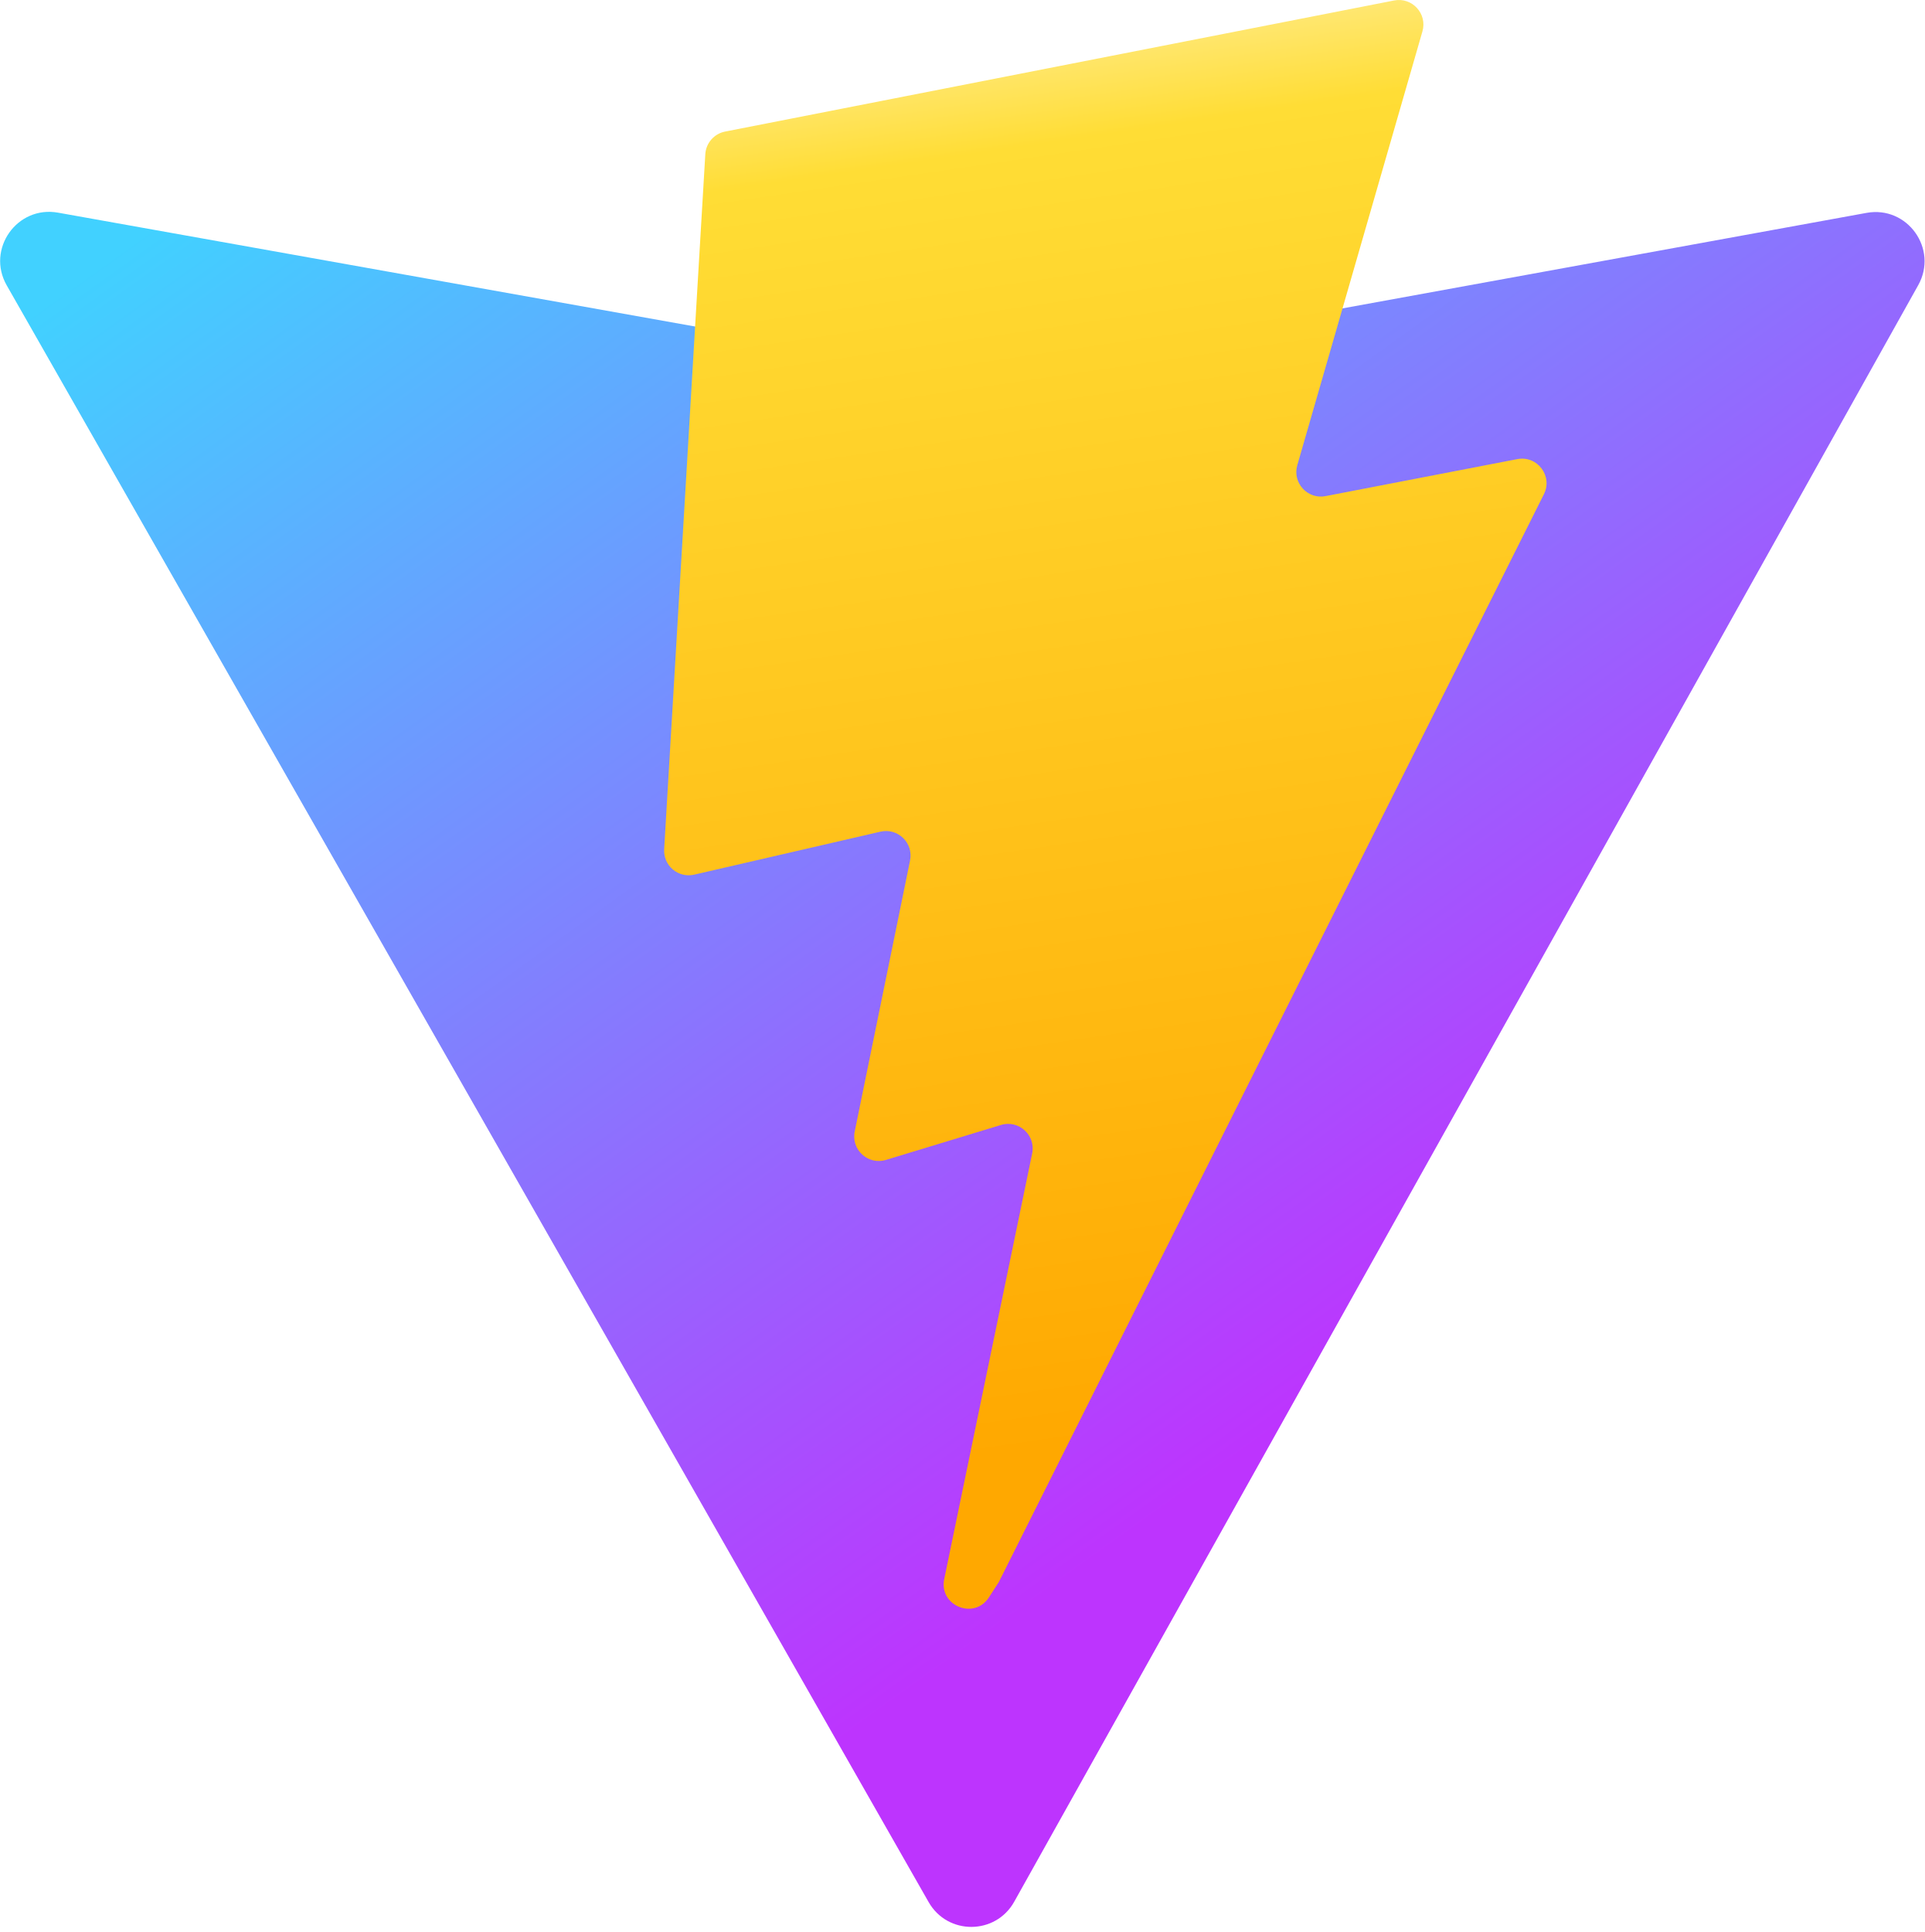
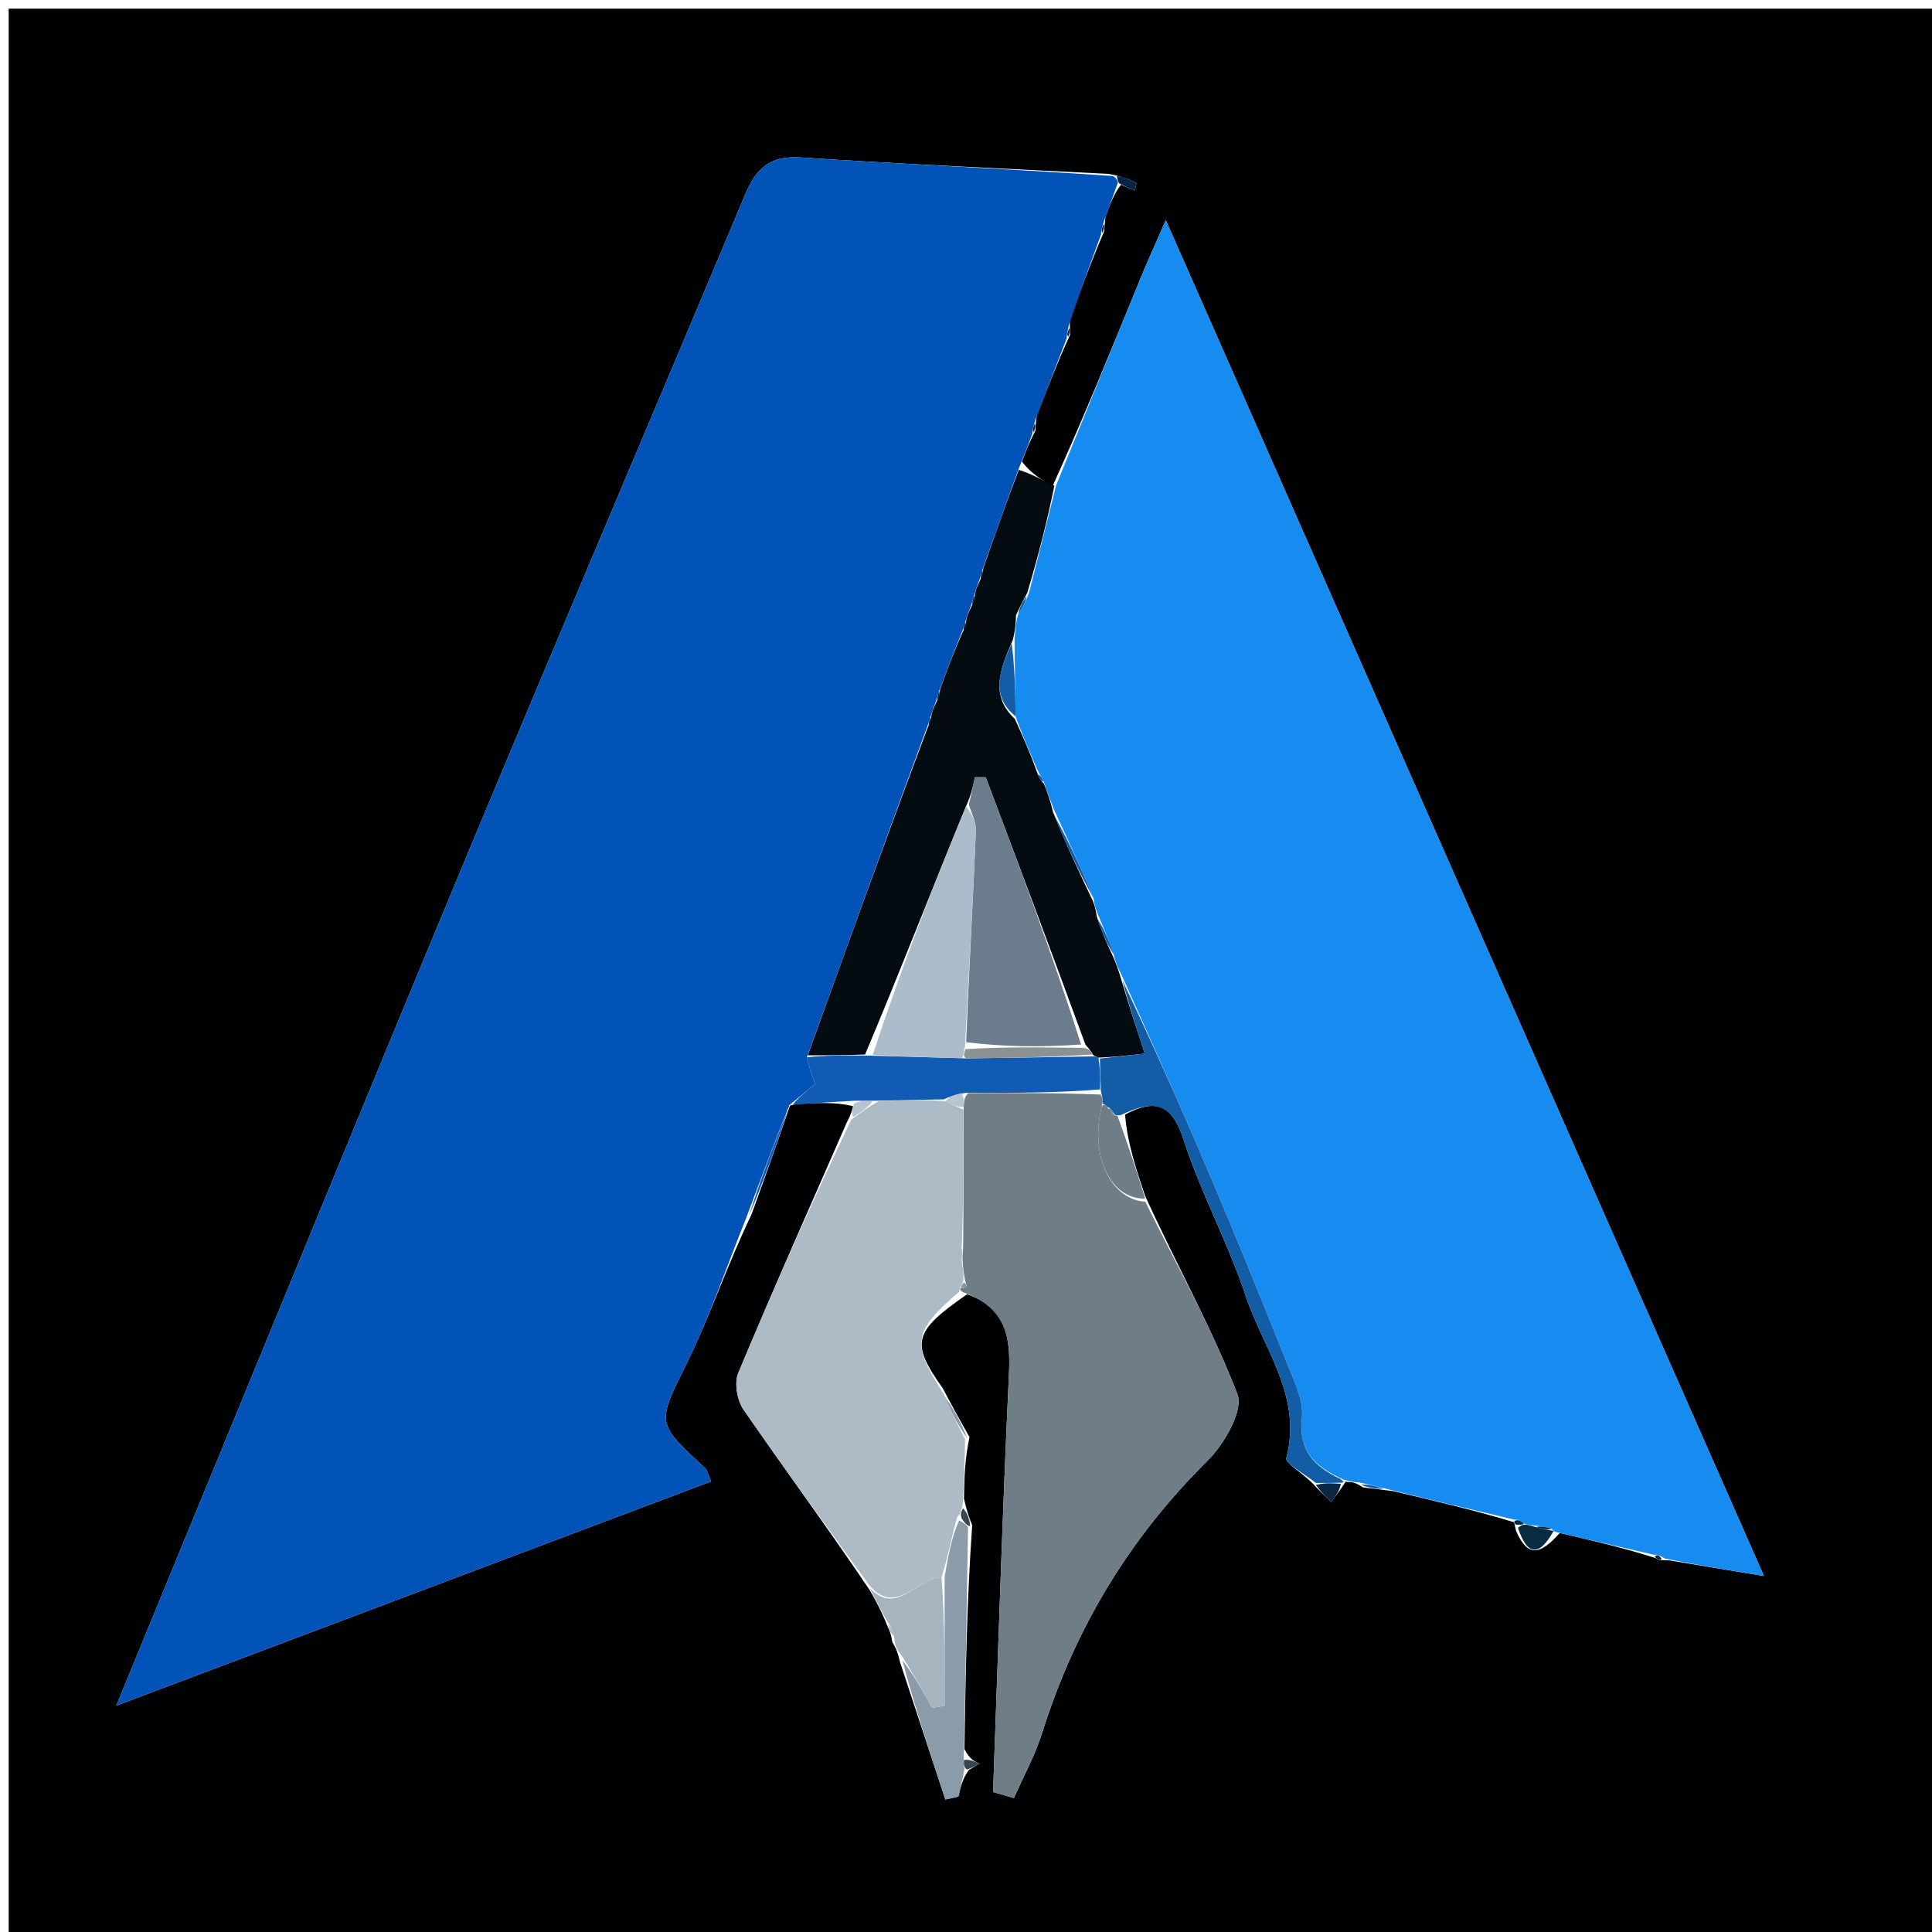
- <svg xmlns="http://www.w3.org/2000/svg" aria-hidden="true" role="img" class="iconify iconify--logos" width="31.88" height="32" preserveAspectRatio="xMidYMid meet" viewBox="0 0 256 257">
-   <defs>
-     <linearGradient id="IconifyId1813088fe1fbc01fb466" x1="-.828%" x2="57.636%" y1="7.652%" y2="78.411%">
-       <stop offset="0%" stop-color="#41D1FF" />
-       <stop offset="100%" stop-color="#BD34FE" />
-     </linearGradient>
-     <linearGradient id="IconifyId1813088fe1fbc01fb467" x1="43.376%" x2="50.316%" y1="2.242%" y2="89.03%">
-       <stop offset="0%" stop-color="#FFEA83" />
-       <stop offset="8.333%" stop-color="#FFDD35" />
-       <stop offset="100%" stop-color="#FFA800" />
-     </linearGradient>
-   </defs>
-   <path fill="url(#IconifyId1813088fe1fbc01fb466)" d="M255.153 37.938L134.897 252.976c-2.483 4.44-8.862 4.466-11.382.048L.875 37.958c-2.746-4.814 1.371-10.646 6.827-9.67l120.385 21.517a6.537 6.537 0 0 0 2.322-.004l117.867-21.483c5.438-.991 9.574 4.796 6.877 9.62Z" />
-   <path fill="url(#IconifyId1813088fe1fbc01fb467)" d="M185.432.063L96.44 17.501a3.268 3.268 0 0 0-2.634 3.014l-5.474 92.456a3.268 3.268 0 0 0 3.997 3.378l24.777-5.718c2.318-.535 4.413 1.507 3.936 3.838l-7.361 36.047c-.495 2.426 1.782 4.5 4.151 3.78l15.304-4.649c2.372-.72 4.652 1.36 4.15 3.788l-11.698 56.621c-.732 3.542 3.979 5.473 5.943 2.437l1.313-2.028l72.516-144.72c1.215-2.423-.88-5.186-3.54-4.672l-25.505 4.922c-2.396.462-4.435-1.77-3.759-4.114l16.646-57.705c.677-2.35-1.37-4.583-3.769-4.113Z" />
+ <svg xmlns="http://www.w3.org/2000/svg" version="1.1" id="Layer_1" x="0px" y="0px" width="100%" viewBox="0 0 223 223" enable-background="new 0 0 223 223" xml:space="preserve">
+   <path fill="#000102" opacity="1" stroke="none" d=" M126,224   C84,224 42.5,224 1,224   C1,149.667 1,75.333 1,1   C75.333,1 149.667,1 224,1   C224,75.333 224,149.667 224,224   C191.5,224 159,224 126,224  M174.987,176.699   C176.353,179.825 177.781,179.464 180.034,176.944   C183.666,177.784 187.298,178.625 191.094,179.843   C191.094,179.843 191.439,180.07 191.439,180.07   C191.439,180.07 191.851,180.067 192.693,180.105   C196.018,180.656 199.344,181.207 203.6,181.911   C180.552,129.667 157.832,78.168 134.559,25.414   C133.194,28.552 132.336,30.431 131.554,32.341   C128.325,40.226 125.12,48.12 121.492,56.115   C120.268,55.399 119.044,54.683 117.958,53.288   C118.357,52.218 118.756,51.148 119.518,49.699   C119.522,49.359 119.527,49.019 119.675,47.943   C120.826,44.975 121.978,42.007 123.497,38.677   C123.508,38.342 123.519,38.007 123.472,36.917   C124.679,33.629 125.886,30.341 127.458,26.678   C127.471,26.338 127.484,25.999 127.615,24.969   C128.089,23.665 128.564,22.36 129.398,21.318   C129.924,21.54 130.45,21.763 130.976,21.985   C131.037,21.686 131.219,21.165 131.14,21.122   C130.417,20.727 129.649,20.414 127.978,20.071   C116.114,19.46 104.243,18.958 92.39,18.171   C88.92,17.941 87.285,19.425 86.054,22.359   C75.415,47.716 64.615,73.006 54.042,98.39   C42.068,127.136 30.279,155.958 18.41,184.747   C16.83,188.58 15.258,192.415 13.425,196.874   C36.985,187.992 59.476,179.514 82.075,170.994   C81.726,170.229 81.637,169.676 81.314,169.379   C75.621,164.163 75.855,164.288 79.328,157.219   C81.965,151.851 83.89,146.134 86.749,140.165   C88.24,136.035 89.731,131.906 91.182,127.608   C91.182,127.608 91.013,127.647 91.961,127.425   C94.205,127.3 96.45,127.174 98.462,127.682   C98.366,128.112 98.27,128.542 97.735,129.567   C93.53,139.19 89.254,148.784 85.214,158.476   C84.732,159.632 85.083,161.64 85.825,162.717   C90.541,169.557 95.475,176.247 100.417,183.586   C101.086,184.777 101.755,185.969 102.486,187.817   C102.671,188.21 102.857,188.604 103.003,189.56   C103.297,190.037 103.591,190.515 103.869,191.803   C105.617,197.106 107.366,202.408 109.115,207.71   C109.619,207.595 110.123,207.48 110.628,207.365   C110.864,206.312 111.101,205.259 111.84,204.291   C112.241,204.049 112.642,203.808 113.042,203.566   C112.477,203.309 111.911,203.052 111.318,201.885   C111.457,193.348 111.597,184.812 112.215,176.06   C111.924,175.323 111.633,174.585 111.267,172.994   C111.309,170.707 111.351,168.42 111.905,165.891   C110.963,164.213 110.02,162.534 108.813,160.231   C105.111,155.029 105.35,153.731 111.63,149.389   C116.067,150.935 116.662,154.267 116.462,158.501   C115.7,174.609 115.214,190.729 114.624,206.845   C115.428,207.076 116.232,207.306 117.036,207.537   C118.139,205.023 119.486,202.585 120.302,199.981   C124.081,187.933 130.374,177.519 139.379,168.602   C141.308,166.692 143.553,162.8 142.825,160.911   C139.883,153.28 135.835,146.075 132.153,137.98   C131.13,134.919 130.106,131.858 129.86,128.649   C133.326,126.794 135.266,127.376 136.615,131.547   C138.603,137.691 141.754,143.457 143.791,149.589   C145.803,155.649 150.364,161.132 148.471,168.294   C148.308,168.91 150.683,170.196 151.9,171.643   C152.481,172.223 153.063,172.803 153.644,173.383   C154.151,172.709 154.657,172.034 155.278,171.099   C155.278,171.099 155.021,170.979 155.636,171.058   C156.048,171.074 156.461,171.09 157.301,171.68   C158.2,171.789 159.1,171.897 160.789,172.108   C165.478,173.211 170.166,174.314 174.765,175.703   C174.765,175.703 174.828,175.996 174.987,176.699  M204.96,182.471   C204.96,182.471 205.003,182.473 204.96,182.471  z" />
+   <path fill="#0153B7" opacity="1" stroke="none" d=" M86.132,140.572   C83.89,146.134 81.965,151.851 79.328,157.219   C75.855,164.288 75.621,164.163 81.314,169.379   C81.637,169.676 81.726,170.229 82.075,170.994   C59.476,179.514 36.985,187.992 13.425,196.874   C15.258,192.415 16.83,188.58 18.41,184.747   C30.279,155.958 42.068,127.136 54.042,98.39   C64.615,73.006 75.415,47.716 86.054,22.359   C87.285,19.425 88.92,17.941 92.39,18.171   C104.243,18.958 116.114,19.46 128.463,20.32   C128.949,20.57 129.039,21.056 129.039,21.056   C128.564,22.36 128.089,23.665 127.429,25.526   C127.133,26.397 127.083,26.721 127.093,27.053   C125.886,30.341 124.679,33.629 123.378,37.503   C123.18,38.397 123.128,38.714 123.129,39.039   C121.978,42.007 120.826,44.975 119.487,48.527   C119.202,49.426 119.153,49.748 119.154,50.078   C118.756,51.148 118.357,52.218 117.664,53.894   C116.079,58.19 114.788,61.88 113.38,65.795   C113.206,66.353 113.149,66.687 112.927,67.249   C112.687,67.845 112.614,68.212 112.418,68.802   C112.235,69.357 112.174,69.69 111.946,70.25   C111.696,70.845 111.615,71.211 111.409,71.799   C111.223,72.355 111.162,72.687 110.89,73.3   C109.954,75.577 109.23,77.574 108.385,79.796   C108.207,80.353 108.148,80.686 107.918,81.245   C107.667,81.836 107.588,82.202 107.384,82.789   C107.2,83.339 107.14,83.67 106.865,84.307   C102.179,97.012 97.708,109.411 93.137,122.032   C93.397,123.24 93.757,124.226 94.079,125.109   C92.955,126.04 91.984,126.844 91.013,127.647   C91.013,127.647 91.182,127.608 90.946,127.974   C89.184,132.417 87.658,136.495 86.132,140.572  z" />
+   <path fill="#178CF0" opacity="1" stroke="none" d=" M190.93,179.465   C187.298,178.625 183.666,177.784 179.676,176.853   C179.318,176.762 179.302,176.696 179.092,176.456   C178.263,176.181 177.645,176.146 176.782,176.051   C176.371,175.988 176.204,175.986 175.869,175.831   C175.457,175.467 175.175,175.38 174.855,175.417   C170.166,174.314 165.478,173.211 160.115,171.874   C158.584,171.462 157.729,171.284 156.874,171.106   C156.461,171.09 156.048,171.074 155.089,170.785   C151.579,169.201 149.895,167.406 150.271,163.681   C150.487,161.553 149.287,159.198 148.435,157.06   C145.499,149.693 142.505,142.346 139.4,135.048   C136.228,127.594 132.899,120.206 129.451,112.522   C129.008,111.659 128.753,111.063 128.53,110.136   C127.973,108.463 127.385,107.122 126.696,105.477   C126.444,104.776 126.292,104.379 126.228,103.696   C124.8,100.198 123.283,96.985 121.648,93.434   C121.185,92.217 120.839,91.337 120.463,90.194   C120.217,89.659 119.999,89.387 119.706,88.785   C118.801,86.63 117.97,84.806 117.224,82.68   C117.203,79.584 117.097,76.79 117.106,73.627   C117.237,72.509 117.253,71.76 117.54,70.883   C118.116,70.062 118.419,69.369 118.806,68.321   C119.894,63.981 120.9,59.996 121.906,56.011   C125.12,48.12 128.325,40.226 131.554,32.341   C132.336,30.431 133.194,28.552 134.559,25.414   C157.832,78.168 180.552,129.667 203.6,181.911   C199.344,181.207 196.018,180.656 192.182,179.904   C191.47,179.481 191.223,179.402 190.93,179.465  z" />
+   <path fill="#6F7D87" opacity="1" stroke="none" d=" M132.196,138.712   C135.835,146.075 139.883,153.28 142.825,160.911   C143.553,162.8 141.308,166.692 139.379,168.602   C130.374,177.519 124.081,187.933 120.302,199.981   C119.486,202.585 118.139,205.023 117.036,207.537   C116.232,207.306 115.428,207.076 114.624,206.845   C115.214,190.729 115.7,174.609 116.462,158.501   C116.662,154.267 116.067,150.935 111.16,149.152   C110.691,148.916 110.809,148.645 110.972,148.662   C111.294,148.646 111.453,148.613 111.611,148.58   C111.535,148.342 111.459,148.103 111.349,147.561   C111.237,146.859 111.158,146.46 111.126,145.702   C111.155,144.859 111.138,144.376 111.176,143.436   C111.221,138.009 111.211,133.039 111.236,127.764   C111.281,127.052 111.292,126.645 111.749,126.197   C117.118,126.151 122.042,126.146 127.051,126.338   C127.267,126.806 127.307,127.087 127.144,127.794   C125.776,133.476 128.219,138.447 132.196,138.712  z" />
+   <path fill="#ADBBC7" opacity="1" stroke="none" d=" M111.201,128.069   C111.211,133.039 111.221,138.009 111.027,143.634   C110.908,144.88 110.993,145.471 111.079,146.061   C111.158,146.46 111.237,146.859 111.193,147.748   C111.071,148.238 110.809,148.645 110.809,148.645   C110.809,148.645 110.691,148.916 110.771,149.04   C105.35,153.731 105.111,155.029 108.95,160.921   C109.856,163.119 110.625,164.626 111.393,166.134   C111.351,168.42 111.309,170.707 111.117,173.67   C110.903,174.543 110.838,174.741 110.474,175.136   C109.793,177.56 109.413,179.786 108.677,182.041   C105.653,182.321 103.442,186.546 100.337,182.986   C95.475,176.247 90.541,169.557 85.825,162.717   C85.083,161.64 84.732,159.632 85.214,158.476   C89.254,148.784 93.53,139.19 98.255,129.229   C99.516,128.318 100.257,127.745 101.433,127.098   C104.22,126.98 106.572,126.936 109.172,127.1   C110.014,127.562 110.608,127.815 111.201,128.069  z" />
+   <path fill="#040B11" opacity="1" stroke="none" d=" M117.269,71.011   C117.253,71.76 117.237,72.509 116.893,73.906   C115.304,77.463 114.331,80.351 117.138,82.982   C117.97,84.806 118.801,86.63 119.677,89.066   C119.978,89.937 120.235,90.197 120.492,90.457   C120.839,91.337 121.185,92.217 121.56,93.764   C123.105,97.615 124.622,100.798 126.139,103.982   C126.292,104.379 126.444,104.776 126.602,105.798   C127.238,107.771 127.868,109.12 128.498,110.468   C128.753,111.063 129.008,111.659 129.367,112.885   C130.354,116.198 131.235,118.881 132.133,121.614   C130.036,121.843 128.496,122.012 126.794,122.078   C126.632,121.976 126.252,121.93 126.148,121.708   C125.865,121.193 125.61,121 125.267,120.526   C121.431,110.001 117.606,99.858 113.781,89.715   C113.365,89.714 112.949,89.713 112.534,89.712   C112.301,90.768 112.068,91.825 111.505,93.062   C107.527,102.706 103.879,112.168 99.852,121.716   C97.394,121.805 95.316,121.808 93.237,121.81   C97.708,109.411 102.179,97.012 107.034,84.106   C107.448,83.256 107.479,82.912 107.509,82.568   C107.588,82.202 107.667,81.836 108.087,81.041   C108.453,80.265 108.479,79.918 108.505,79.571   C109.23,77.574 109.954,75.577 111.058,73.097   C111.469,72.269 111.501,71.923 111.533,71.577   C111.615,71.211 111.696,70.845 112.113,70.047   C112.479,69.27 112.51,68.925 112.54,68.579   C112.614,68.212 112.687,67.845 113.093,67.044   C113.45,66.264 113.474,65.917 113.498,65.57   C114.788,61.88 116.079,58.19 117.595,54.234   C119.044,54.683 120.268,55.399 121.699,56.063   C120.9,59.996 119.894,63.981 118.576,68.417   C117.932,69.583 117.601,70.297 117.269,71.011  z" />
+   <path fill="#135DA7" opacity="1" stroke="none" d=" M126.956,122.18   C128.496,122.012 130.036,121.843 132.133,121.614   C131.235,118.881 130.354,116.198 129.556,113.153   C132.899,120.206 136.228,127.594 139.4,135.048   C142.505,142.346 145.499,149.693 148.435,157.06   C149.287,159.198 150.487,161.553 150.271,163.681   C149.895,167.406 151.579,169.201 154.782,170.745   C155.021,170.979 155.278,171.099 154.817,171.138   C153.53,171.175 152.705,171.173 151.879,171.171   C150.683,170.196 148.308,168.91 148.471,168.294   C150.364,161.132 145.803,155.649 143.791,149.589   C141.754,143.457 138.603,137.691 136.615,131.547   C135.266,127.376 133.326,126.794 129.368,128.709   C128.876,128.77 128.671,128.727 128.589,128.53   C128.345,128.07 128.113,127.906 127.705,127.686   C127.6,127.531 127.256,127.382 127.256,127.382   C127.307,127.087 127.267,126.806 127.073,125.942   C126.99,124.292 126.973,123.236 126.956,122.18  z" />
+   <path fill="#125BB5" opacity="1" stroke="none" d=" M126.794,122.078   C126.973,123.236 126.99,124.292 126.986,125.744   C122.042,126.146 117.118,126.151 111.413,126.147   C110.062,126.39 109.493,126.641 108.924,126.892   C106.572,126.936 104.22,126.98 101.147,127.049   C99.849,127.066 99.272,127.057 98.694,127.048   C96.45,127.174 94.205,127.3 91.487,127.536   C91.984,126.844 92.955,126.04 94.079,125.109   C93.757,124.226 93.397,123.24 93.137,122.032   C95.316,121.808 97.394,121.805 100.357,121.844   C104.516,121.969 107.79,122.052 111.527,122.161   C116.744,122.101 121.498,122.016 126.252,121.93   C126.252,121.93 126.632,121.976 126.794,122.078  z" />
+   <path fill="#8A9BAA" opacity="1" stroke="none" d=" M109.033,182.011   C109.413,179.786 109.793,177.56 110.703,175.479   C111.4,175.841 111.569,176.058 111.737,176.275   C111.597,184.812 111.457,193.348 111.242,202.692   C111.223,203.735 111.28,203.97 111.337,204.205   C111.101,205.259 110.864,206.312 110.628,207.365   C110.123,207.48 109.619,207.595 109.115,207.71   C107.366,202.408 105.617,197.106 104.145,191.621   C105.477,193.331 106.533,195.222 107.589,197.114   C108.071,197.042 108.552,196.97 109.033,196.898   C109.033,191.936 109.033,186.974 109.033,182.011  z" />
+   <path fill="#A6B4C0" opacity="1" stroke="none" d=" M108.677,182.041   C109.033,186.974 109.033,191.936 109.033,196.898   C108.552,196.97 108.071,197.042 107.589,197.114   C106.533,195.222 105.477,193.331 104.153,191.216   C103.591,190.515 103.297,190.037 103.244,189.176   C103.131,188.249 102.778,187.705 102.424,187.161   C101.755,185.969 101.086,184.777 100.377,183.286   C103.442,186.546 105.653,182.321 108.677,182.041  z" />
+   <path fill="#6F7D88" opacity="1" stroke="none" d=" M127.144,127.794   C127.256,127.382 127.6,127.531 127.848,127.841   C128.269,128.361 128.461,128.553 128.671,128.727   C128.671,128.727 128.876,128.77 128.98,128.783   C130.106,131.858 131.13,134.919 132.175,138.346   C128.219,138.447 125.776,133.476 127.144,127.794  z" />
+   <path fill="#125BB5" opacity="1" stroke="none" d=" M86.44,140.369   C87.658,136.495 89.184,132.417 90.966,128.058   C89.731,131.906 88.24,136.035 86.44,140.369  z" />
+   <path fill="#8A9BAA" opacity="1" stroke="none" d=" M111.649,166.013   C110.625,164.626 109.856,163.119 109.083,161.233   C110.02,162.534 110.963,164.213 111.649,166.013  z" />
+   <path fill="#082B41" opacity="1" stroke="none" d=" M176.037,175.983   C176.204,175.986 176.371,175.988 177.04,176.202   C178.128,176.507 178.715,176.602 179.302,176.696   C179.302,176.696 179.318,176.762 179.285,176.768   C177.781,179.464 176.353,179.825 175.21,176.344   C175.635,175.987 175.836,175.985 176.037,175.983  z" />
+   <path fill="#0B2741" opacity="1" stroke="none" d=" M151.89,171.407   C152.705,171.173 153.53,171.175 154.76,171.268   C154.657,172.034 154.151,172.709 153.644,173.383   C153.063,172.803 152.481,172.223 151.89,171.407  z" />
+   <path fill="#052446" opacity="1" stroke="none" d=" M129.219,21.187   C129.039,21.056 128.949,20.57 128.922,20.324   C129.649,20.414 130.417,20.727 131.14,21.122   C131.219,21.165 131.037,21.686 130.976,21.985   C130.45,21.763 129.924,21.54 129.219,21.187  z" />
+   <path fill="#B8C4CF" opacity="1" stroke="none" d=" M98.578,127.365   C99.272,127.057 99.849,127.066 100.712,127.123   C100.257,127.745 99.516,128.318 98.474,128.932   C98.27,128.542 98.366,128.112 98.578,127.365  z" />
+   <path fill="#ADBBC7" opacity="1" stroke="none" d=" M102.455,187.489   C102.778,187.705 103.131,188.249 103.263,188.895   C102.857,188.604 102.671,188.21 102.455,187.489  z" />
+   <path fill="#36464D" opacity="1" stroke="none" d=" M111.976,176.168   C111.569,176.058 111.4,175.841 111.003,175.281   C110.838,174.741 110.903,174.543 111.155,174.097   C111.633,174.585 111.924,175.323 111.976,176.168  z" />
+   <path fill="#36464D" opacity="1" stroke="none" d=" M111.589,204.248   C111.28,203.97 111.223,203.735 111.256,203.148   C111.911,203.052 112.477,203.309 113.042,203.566   C112.642,203.808 112.241,204.049 111.589,204.248  z" />
+   <path fill="#135DA7" opacity="1" stroke="none" d=" M157.087,171.393   C157.729,171.284 158.584,171.462 159.719,171.823   C159.1,171.897 158.2,171.789 157.087,171.393  z" />
+   <path fill="#0B2741" opacity="1" stroke="none" d=" M204.981,182.472   C205.003,182.473 204.96,182.471 204.981,182.472  z" />
+   <path fill="#052446" opacity="1" stroke="none" d=" M127.276,26.866   C127.083,26.721 127.133,26.397 127.37,25.871   C127.484,25.999 127.471,26.338 127.276,26.866  z" />
+   <path fill="#052446" opacity="1" stroke="none" d=" M123.313,38.858   C123.128,38.714 123.18,38.397 123.407,37.881   C123.519,38.007 123.508,38.342 123.313,38.858  z" />
+   <path fill="#0B2741" opacity="1" stroke="none" d=" M191.012,179.654   C191.223,179.402 191.47,179.481 191.762,179.885   C191.851,180.067 191.439,180.07 191.439,180.07   C191.439,180.07 191.094,179.843 191.012,179.654  z" />
+   <path fill="#052446" opacity="1" stroke="none" d=" M119.336,49.888   C119.153,49.748 119.202,49.426 119.415,48.895   C119.527,49.019 119.522,49.359 119.336,49.888  z" />
+   <path fill="#0B2741" opacity="1" stroke="none" d=" M175.869,175.831   C175.836,175.985 175.635,175.987 175.131,175.993   C174.828,175.996 174.765,175.703 174.81,175.56   C175.175,175.38 175.457,175.467 175.869,175.831  z" />
+   <path fill="#052446" opacity="1" stroke="none" d=" M113.38,65.795   C113.474,65.917 113.45,66.264 113.26,66.815   C113.149,66.687 113.206,66.353 113.38,65.795  z" />
+   <path fill="#052446" opacity="1" stroke="none" d=" M112.418,68.802   C112.51,68.925 112.479,69.27 112.281,69.819   C112.174,69.69 112.235,69.357 112.418,68.802  z" />
+   <path fill="#052446" opacity="1" stroke="none" d=" M111.409,71.799   C111.501,71.923 111.469,72.269 111.269,72.818   C111.162,72.687 111.223,72.355 111.409,71.799  z" />
+   <path fill="#052446" opacity="1" stroke="none" d=" M108.385,79.796   C108.479,79.918 108.453,80.265 108.258,80.816   C108.148,80.686 108.207,80.353 108.385,79.796  z" />
+   <path fill="#052446" opacity="1" stroke="none" d=" M107.384,82.789   C107.479,82.912 107.448,83.256 107.249,83.8   C107.14,83.67 107.2,83.339 107.384,82.789  z" />
+   <path fill="#135DA7" opacity="1" stroke="none" d=" M126.228,103.696   C124.622,100.798 123.105,97.615 121.676,94.101   C123.283,96.985 124.8,100.198 126.228,103.696  z" />
+   <path fill="#135DA7" opacity="1" stroke="none" d=" M117.224,82.68   C114.331,80.351 115.304,77.463 116.777,74.275   C117.097,76.79 117.203,79.584 117.224,82.68  z" />
+   <path fill="#135DA7" opacity="1" stroke="none" d=" M128.53,110.136   C127.868,109.12 127.238,107.771 126.702,106.102   C127.385,107.122 127.973,108.463 128.53,110.136  z" />
+   <path fill="#135DA7" opacity="1" stroke="none" d=" M117.54,70.883   C117.601,70.297 117.932,69.583 118.493,68.772   C118.419,69.369 118.116,70.062 117.54,70.883  z" />
+   <path fill="#0B2741" opacity="1" stroke="none" d=" M179.092,176.456   C178.715,176.602 178.128,176.507 177.284,176.262   C177.645,176.146 178.263,176.181 179.092,176.456  z" />
+   <path fill="#135DA7" opacity="1" stroke="none" d=" M120.463,90.194   C120.235,90.197 119.978,89.937 119.751,89.396   C119.999,89.387 120.217,89.659 120.463,90.194  z" />
+   <path fill="#B8C4CF" opacity="1" stroke="none" d=" M109.172,127.1   C109.493,126.641 110.062,126.39 110.967,126.188   C111.292,126.645 111.281,127.052 111.236,127.764   C110.608,127.815 110.014,127.562 109.172,127.1  z" />
+   <path fill="#B8C4CF" opacity="1" stroke="none" d=" M111.126,145.702   C110.993,145.471 110.908,144.88 110.971,144.092   C111.138,144.376 111.155,144.859 111.126,145.702  z" />
+   <path fill="#8694A2" opacity="1" stroke="none" d=" M110.972,148.662   C110.809,148.645 111.071,148.238 111.227,148.052   C111.459,148.103 111.535,148.342 111.611,148.58   C111.453,148.613 111.294,148.646 110.972,148.662  z" />
+   <path fill="#6B7D8C" opacity="1" stroke="none" d=" M111.835,92.881   C112.068,91.825 112.301,90.768 112.534,89.712   C112.949,89.713 113.365,89.714 113.781,89.715   C117.606,99.858 121.431,110.001 124.785,120.558   C120.068,120.896 115.822,120.821 111.513,120.299   C111.863,111.855 112.31,103.86 112.643,95.86   C112.684,94.88 112.119,93.875 111.835,92.881  z" />
+   <path fill="#ABBCCA" opacity="1" stroke="none" d=" M111.505,93.062   C112.119,93.875 112.684,94.88 112.643,95.86   C112.31,103.86 111.863,111.855 111.388,120.648   C111.238,121.674 111.152,121.904 111.065,122.135   C107.79,122.052 104.516,121.969 100.736,121.758   C103.879,112.168 107.527,102.706 111.505,93.062  z" />
+   <path fill="#8B9294" opacity="1" stroke="none" d=" M111.527,122.161   C111.152,121.904 111.238,121.674 111.45,121.094   C115.822,120.821 120.068,120.896 124.796,120.94   C125.61,121 125.865,121.193 126.148,121.708   C121.498,122.016 116.744,122.101 111.527,122.161  z" />
+   <path fill="#6F7D87" opacity="1" stroke="none" d=" M128.589,128.53   C128.461,128.553 128.269,128.361 127.953,127.996   C128.113,127.906 128.345,128.07 128.589,128.53  z" />
</svg>
